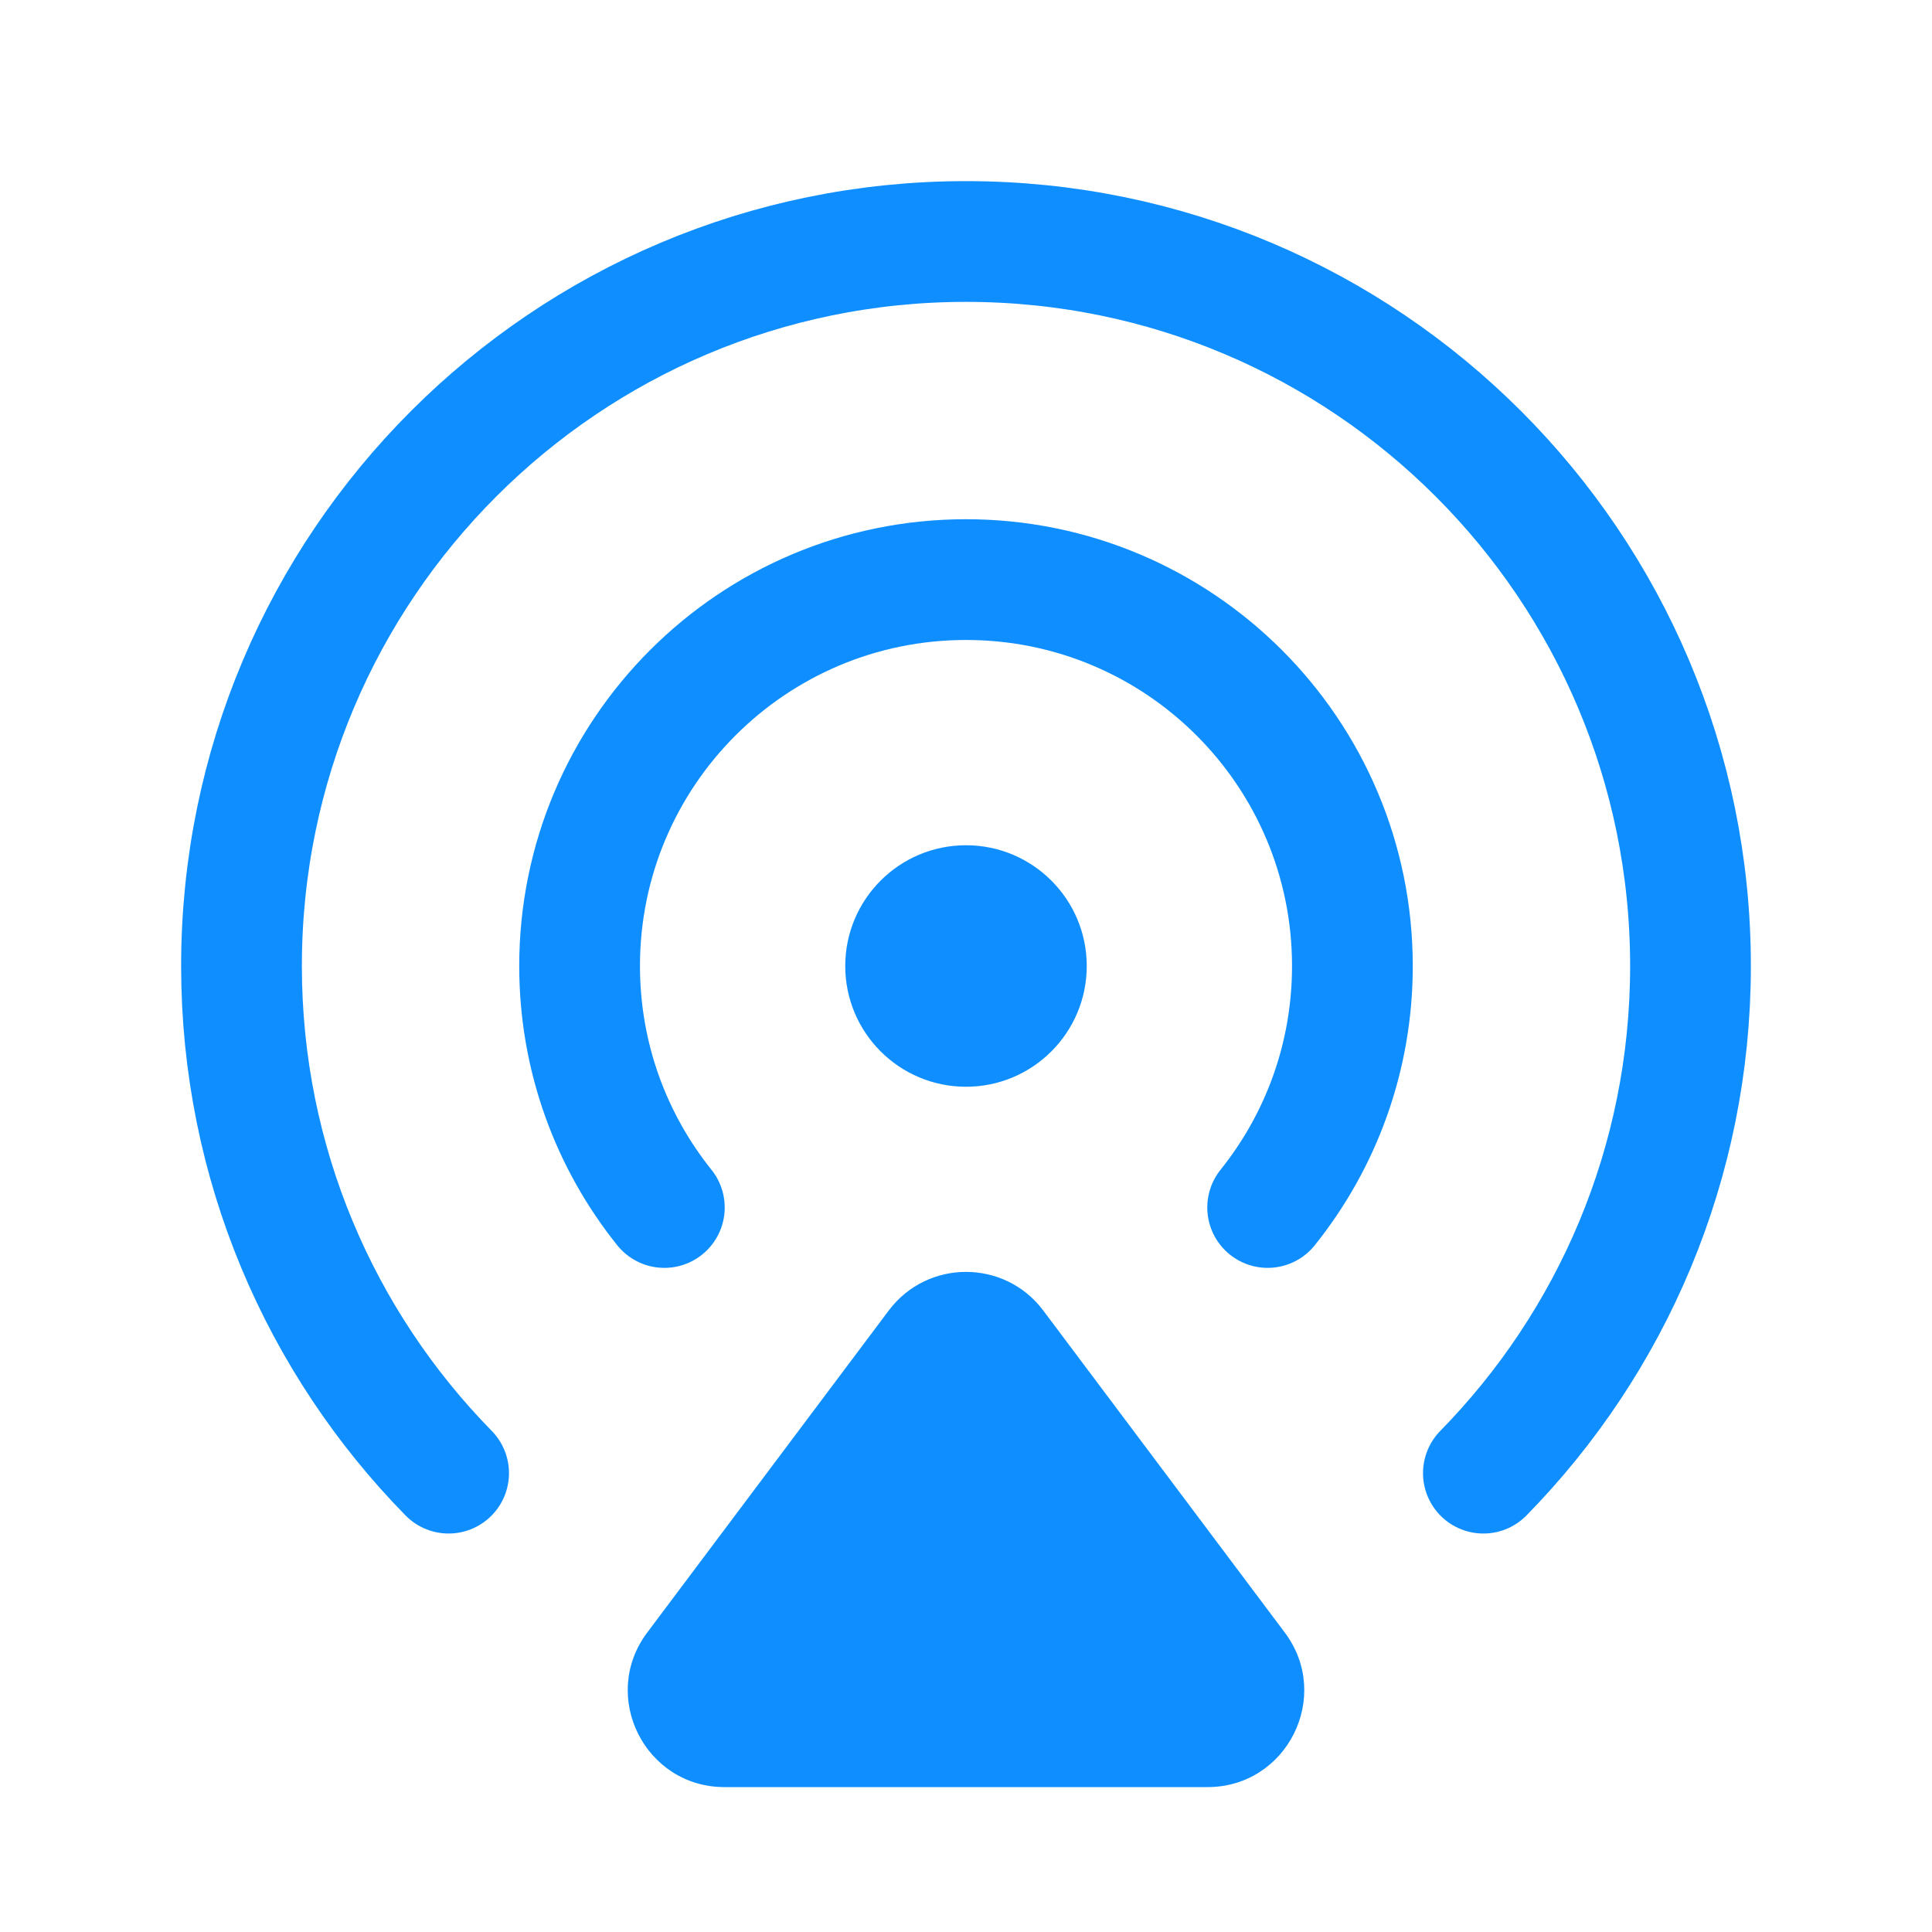
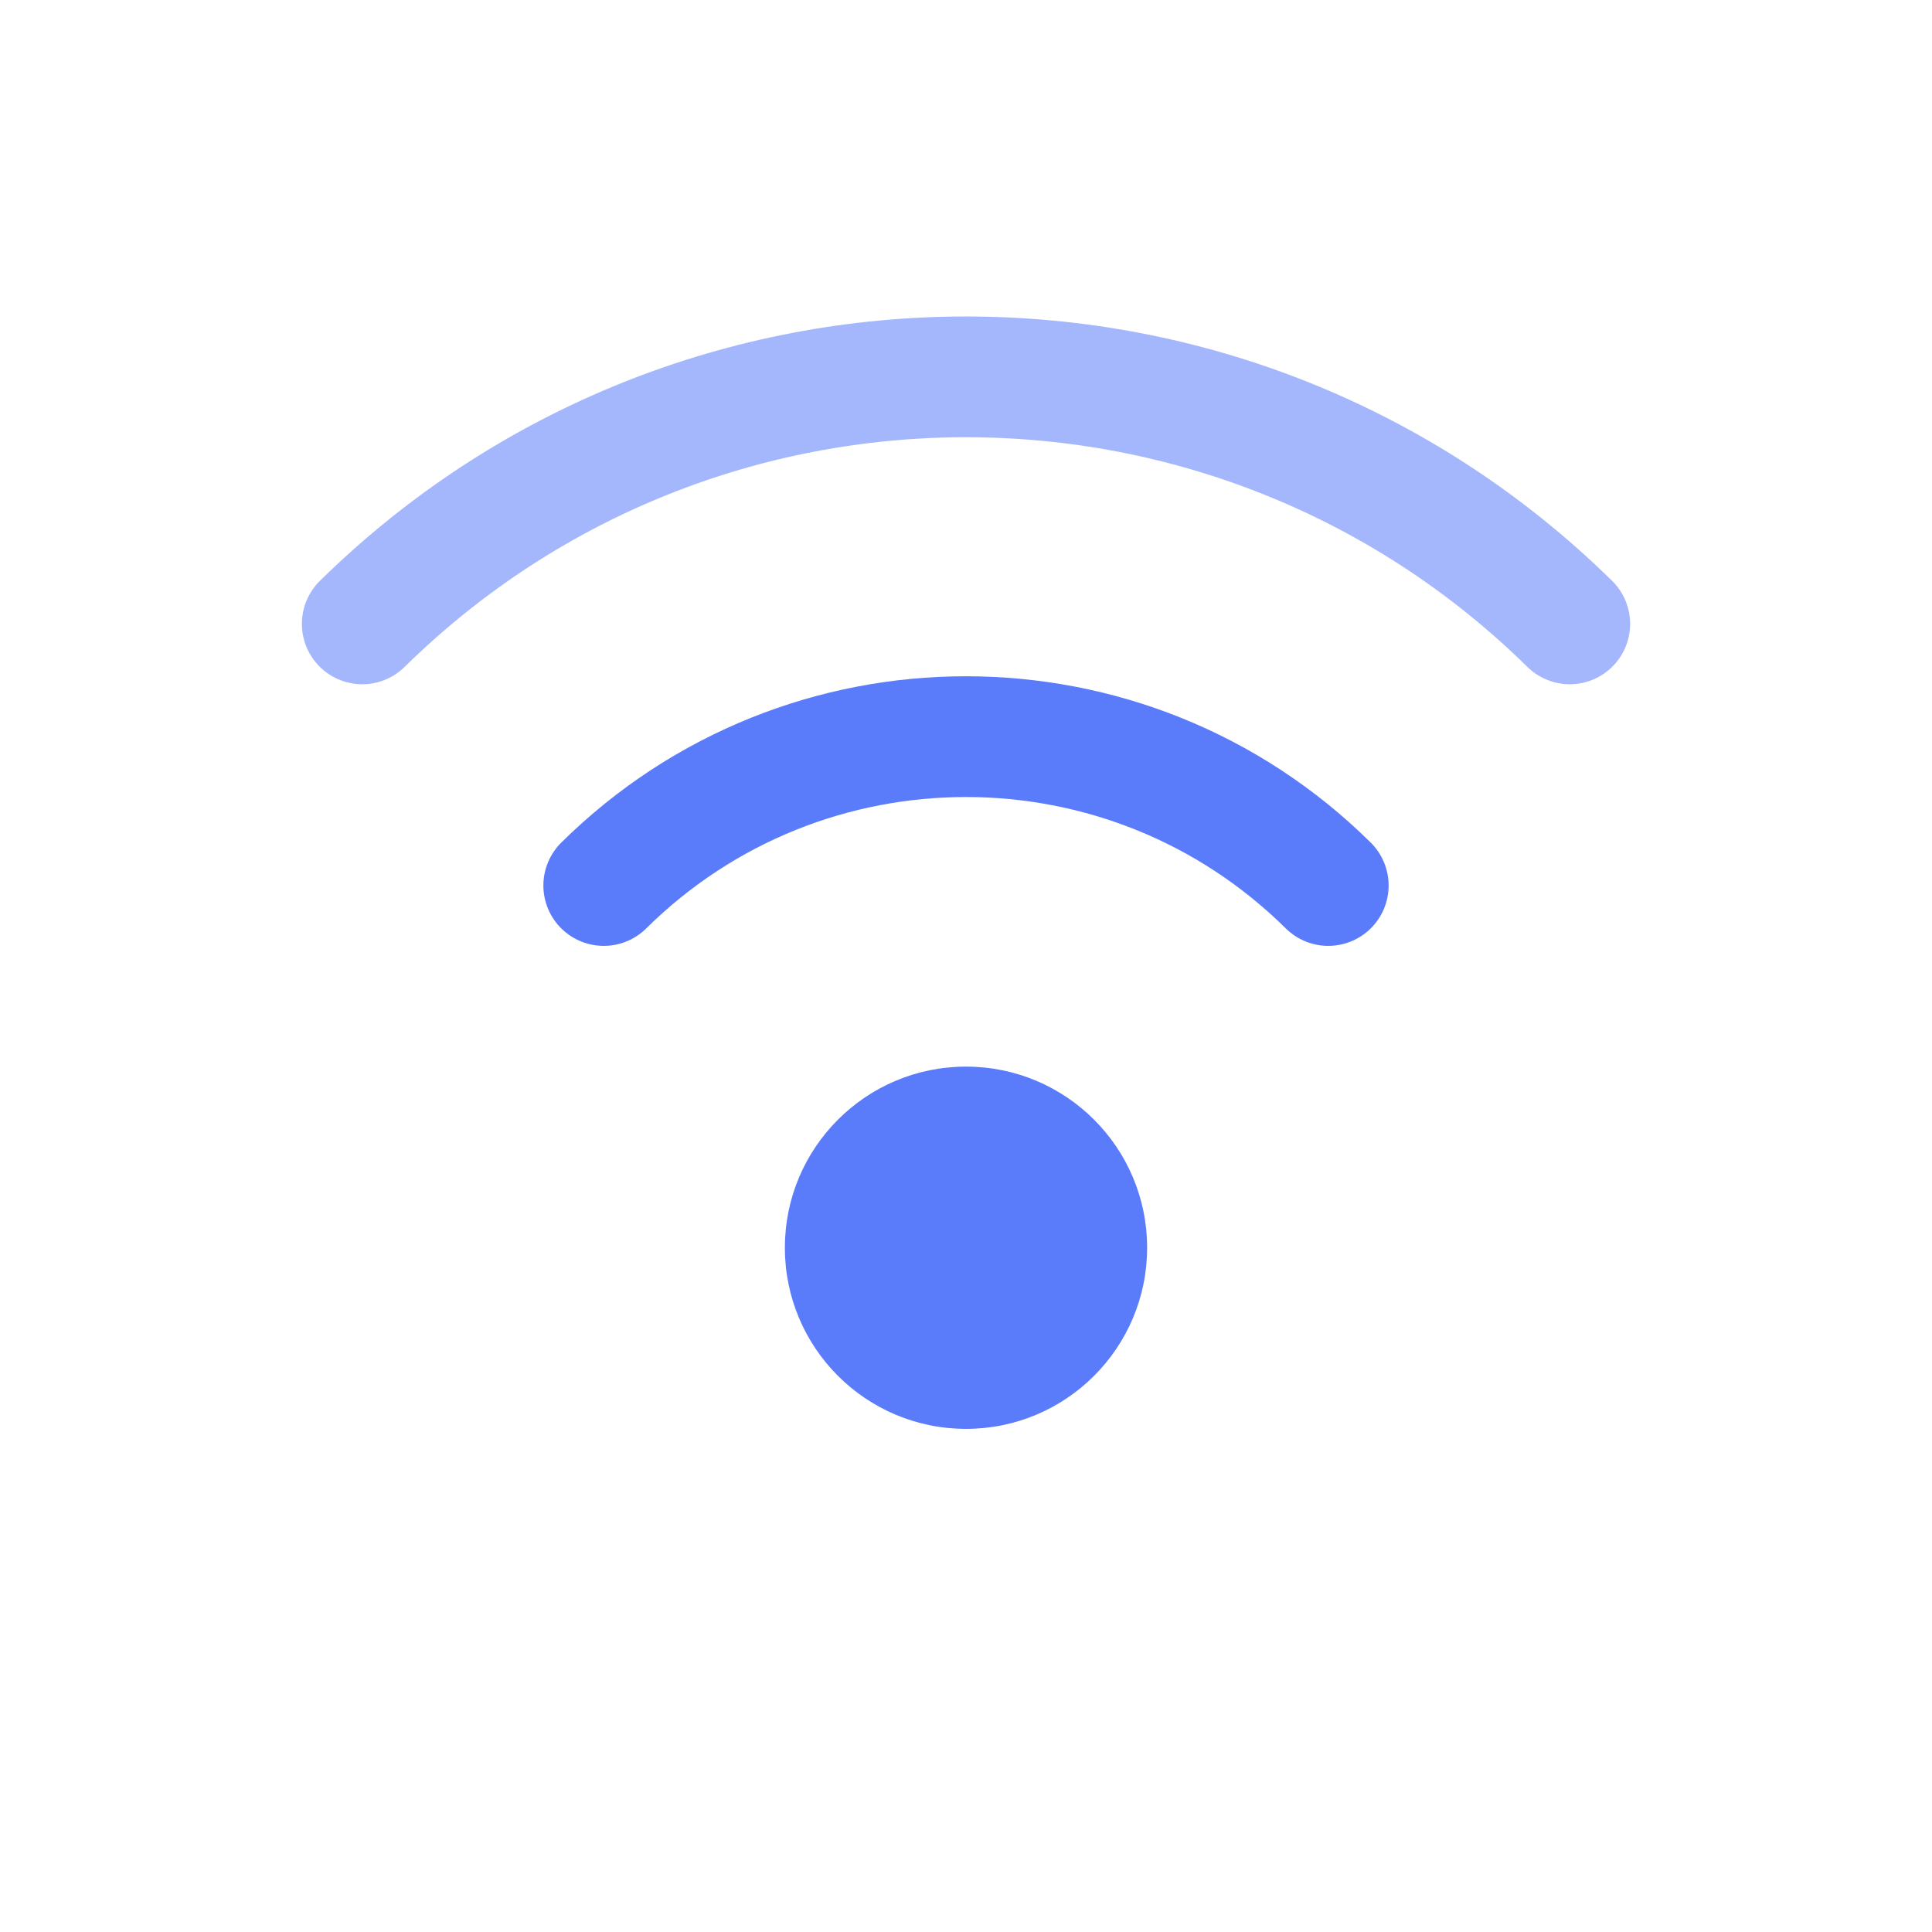
- <svg xmlns="http://www.w3.org/2000/svg" width="80" height="80" viewBox="0 0 80 80" fill="none">
-   <path d="M26.8 67.6L36.8 54.267C38.4 52.133 41.6 52.133 43.2 54.267L53.2 67.6C55.178 70.237 53.296 74 50 74H30C26.704 74 24.822 70.237 26.8 67.6Z" fill="#0F8FFF" />
-   <path d="M61.424 61C66.729 55.589 70 48.176 70 40C70 23.431 56.569 10 40 10C23.431 10 10 23.431 10 40C10 48.176 13.271 55.589 18.576 61" stroke="#0F8FFF" stroke-width="5" stroke-linecap="round" />
-   <path d="M52.491 50C54.687 47.261 56 43.784 56 40C56 31.163 48.837 24 40 24C31.163 24 24 31.163 24 40C24 43.784 25.313 47.261 27.509 50" stroke="#0F8FFF" stroke-width="5" stroke-linecap="round" />
-   <circle cx="40" cy="40" r="5" fill="#0F8FFF" />
+ <svg xmlns="http://www.w3.org/2000/svg" viewBox="0 0 48 48">
+   <circle cx="24" cy="31" r="4.5" fill="#5b7cfa" />
+   <path d="M15 22a12.8 12.8 0 0 1 18 0" fill="none" stroke="#5b7cfa" stroke-width="3" stroke-linecap="round" />
+   <path d="M9 15.5a21.4 21.4 0 0 1 30 0" fill="none" stroke="#5b7cfa" stroke-width="3" stroke-linecap="round" opacity="0.55" />
</svg>
